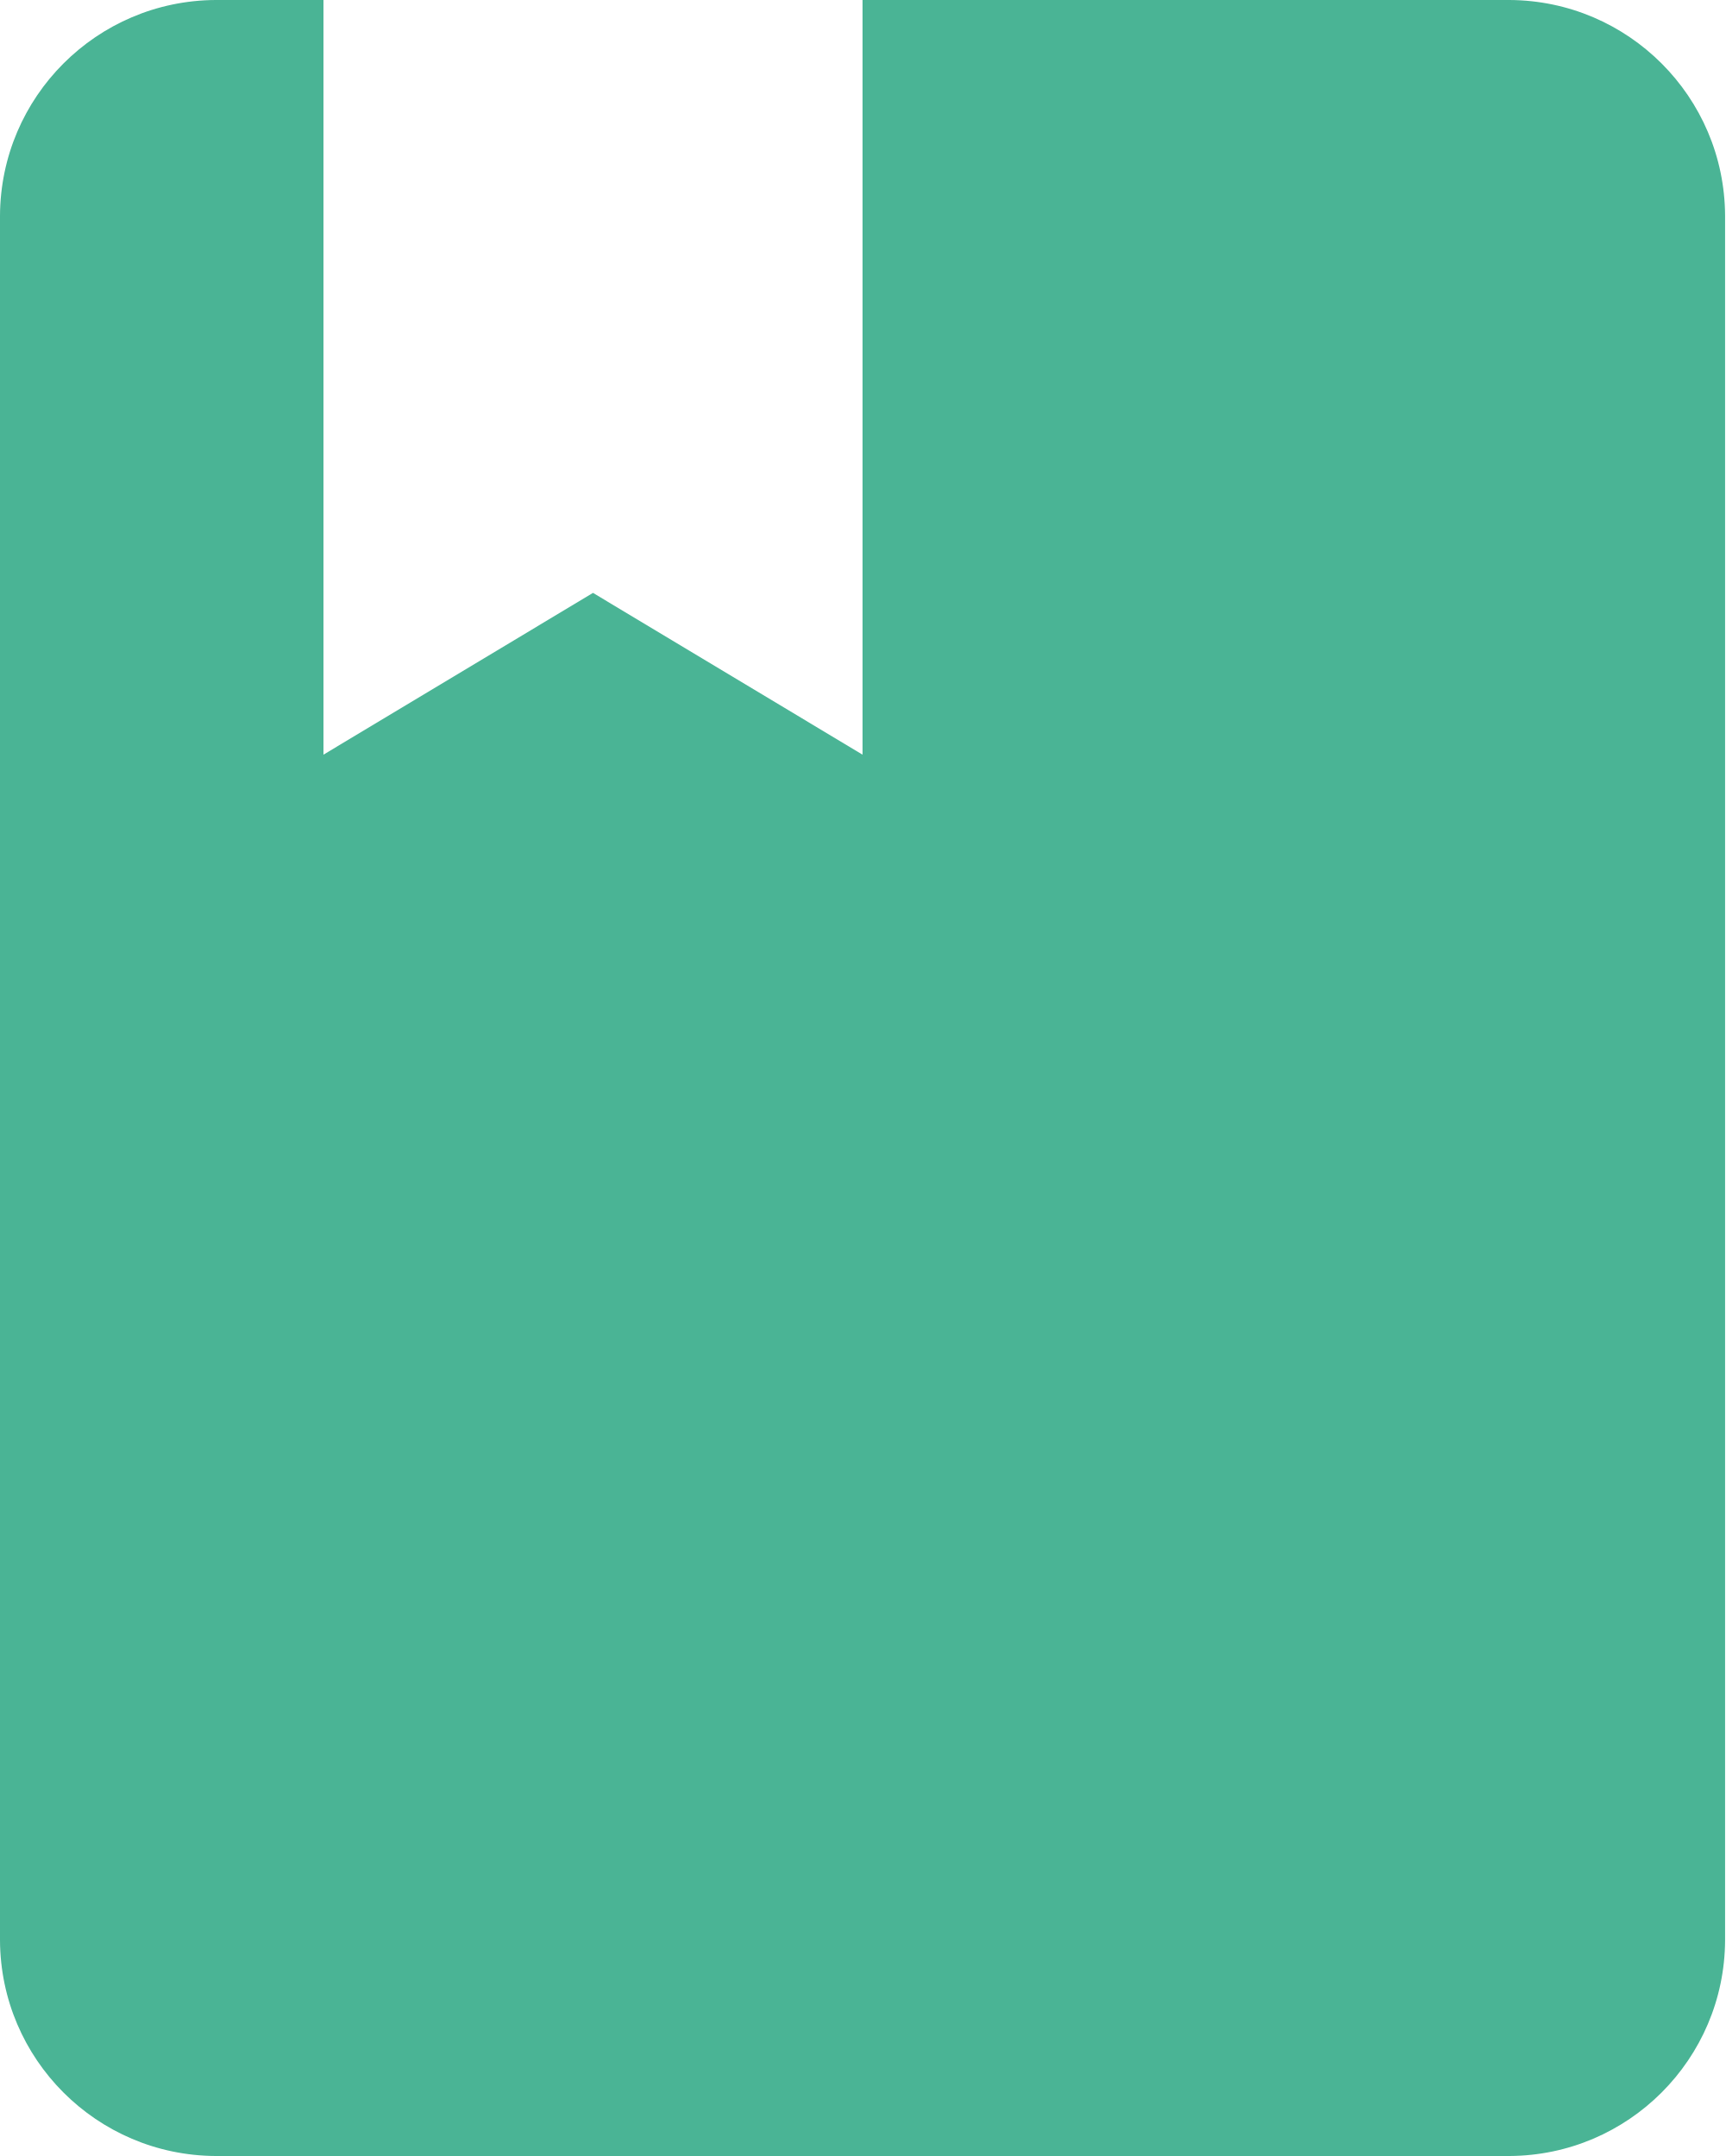
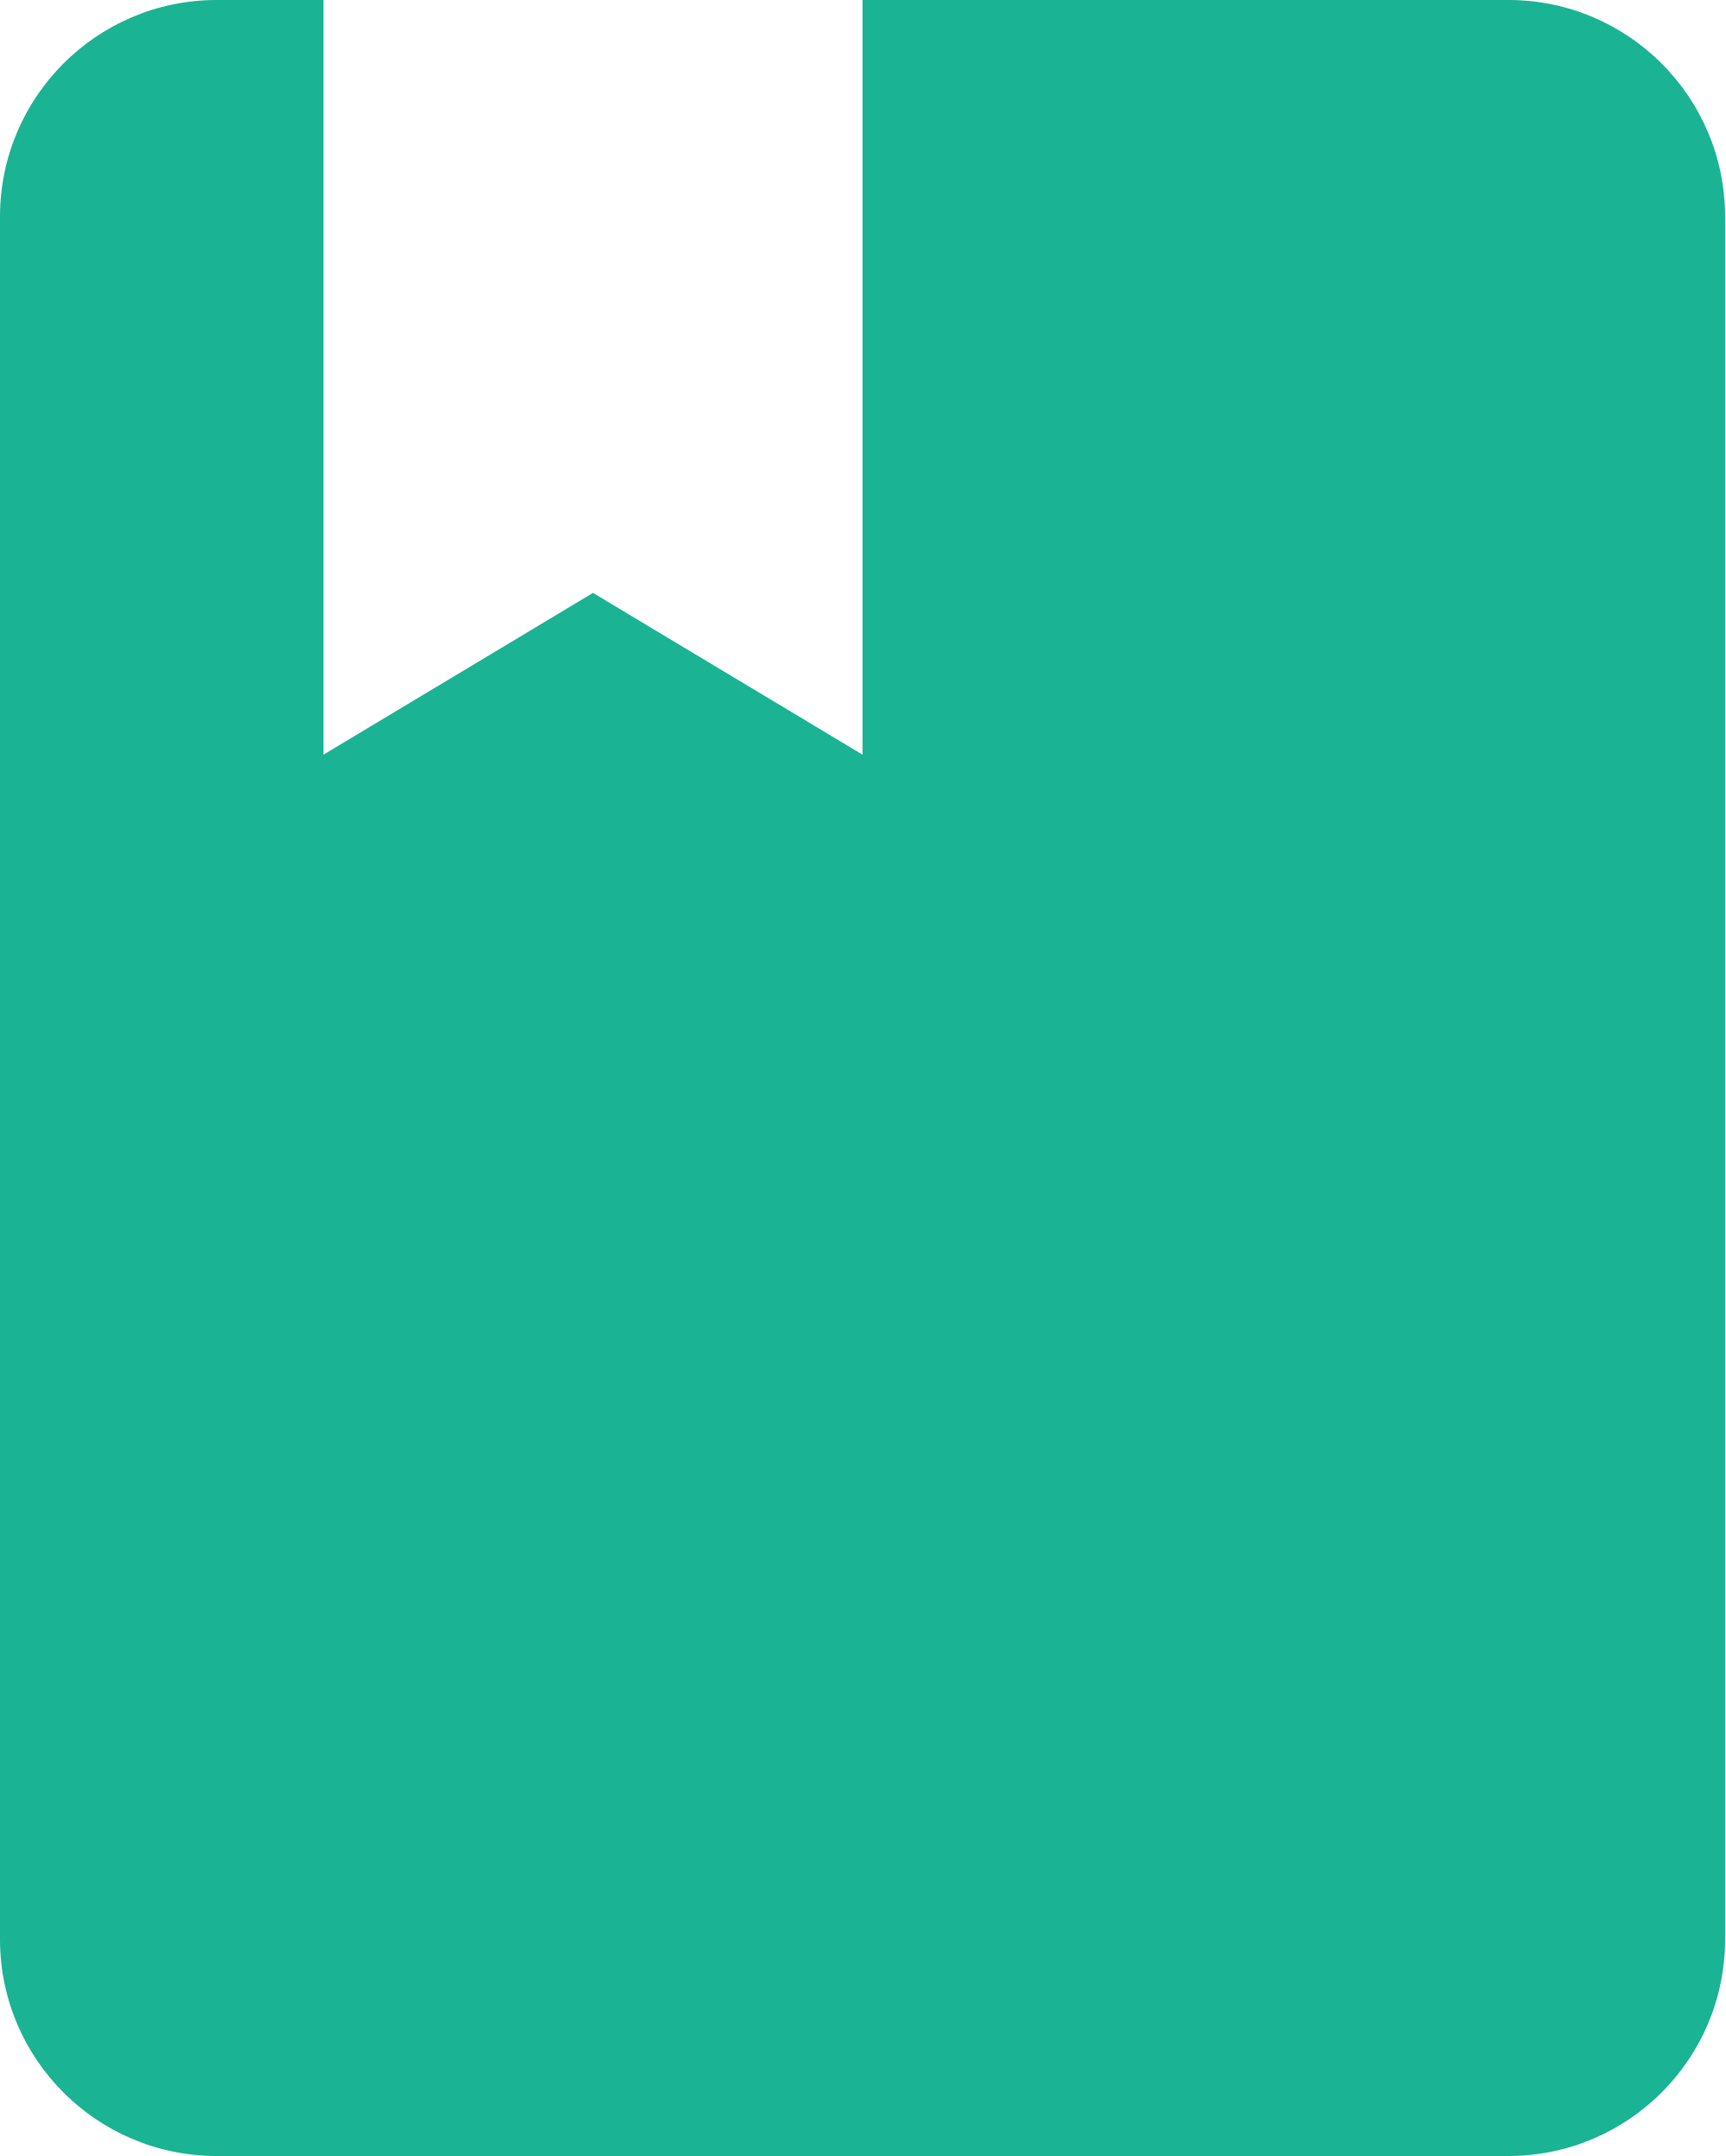
<svg xmlns="http://www.w3.org/2000/svg" width="13.531" height="16.913" viewBox="0 0 13.531 16.913">
  <defs>
-     <style>.a{fill:#4ab495;}</style>
+     <style>.a{fill:#1AB394;}</style>
  </defs>
  <g transform="translate(-51)">
    <g transform="translate(51)">
      <path class="a" d="M62.839,16.913a1.7,1.7,0,0,0,1.691-1.691V1.691A1.7,1.7,0,0,0,62.839,0H57.765V5.92L55.651,4.651,53.537,5.92V0h-.846A1.7,1.7,0,0,0,51,1.691V15.222a1.7,1.7,0,0,0,1.691,1.691Z" transform="translate(-51)" />
    </g>
  </g>
</svg>
